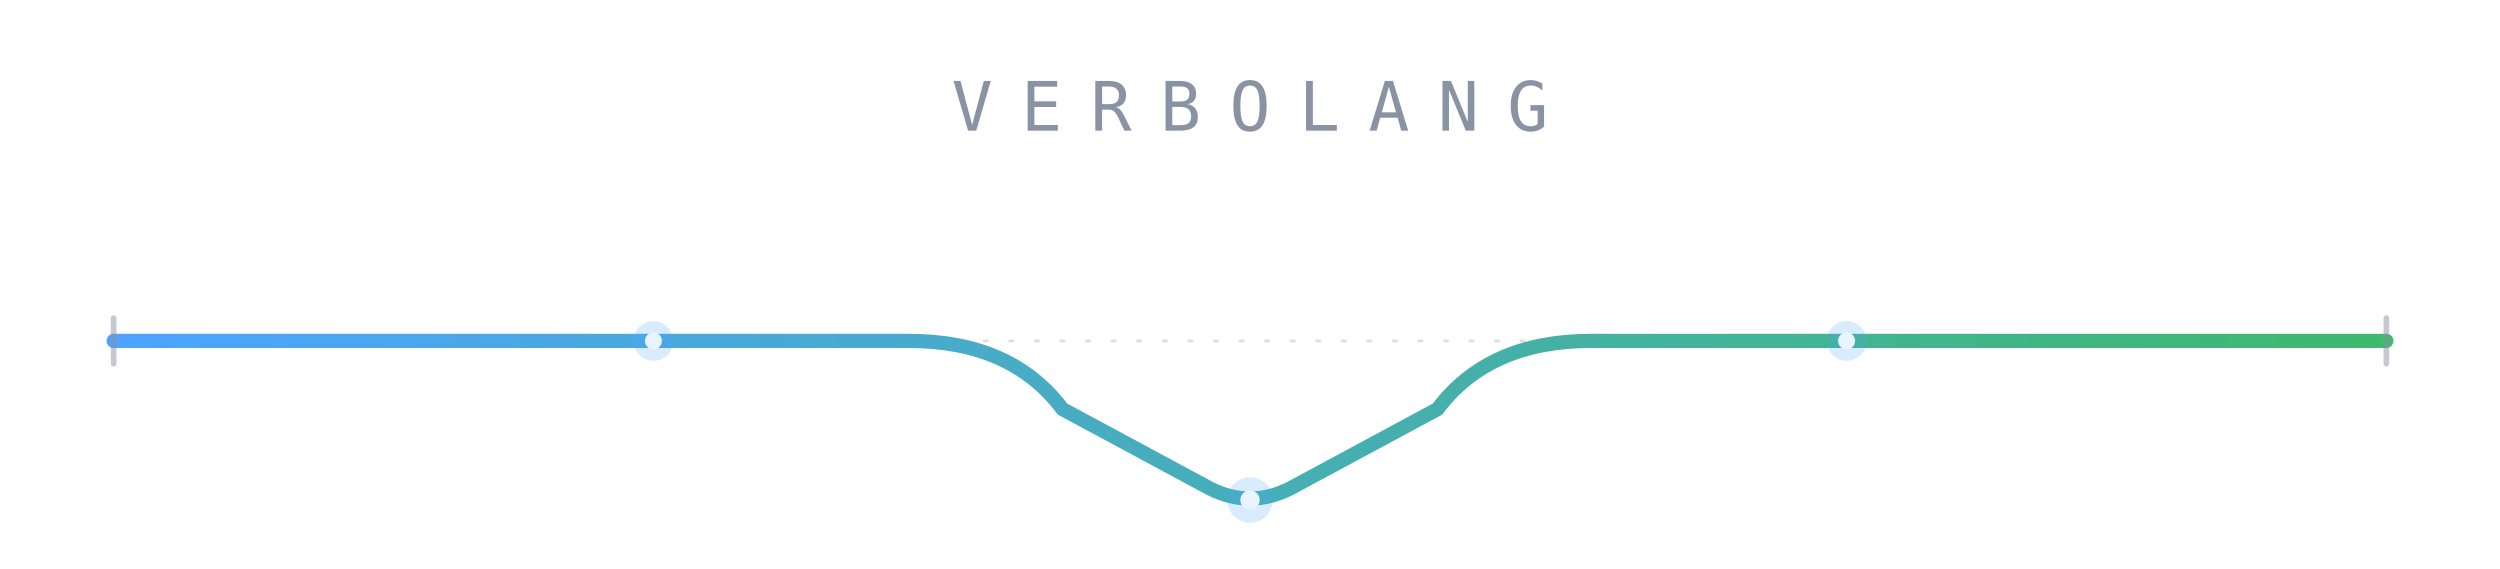
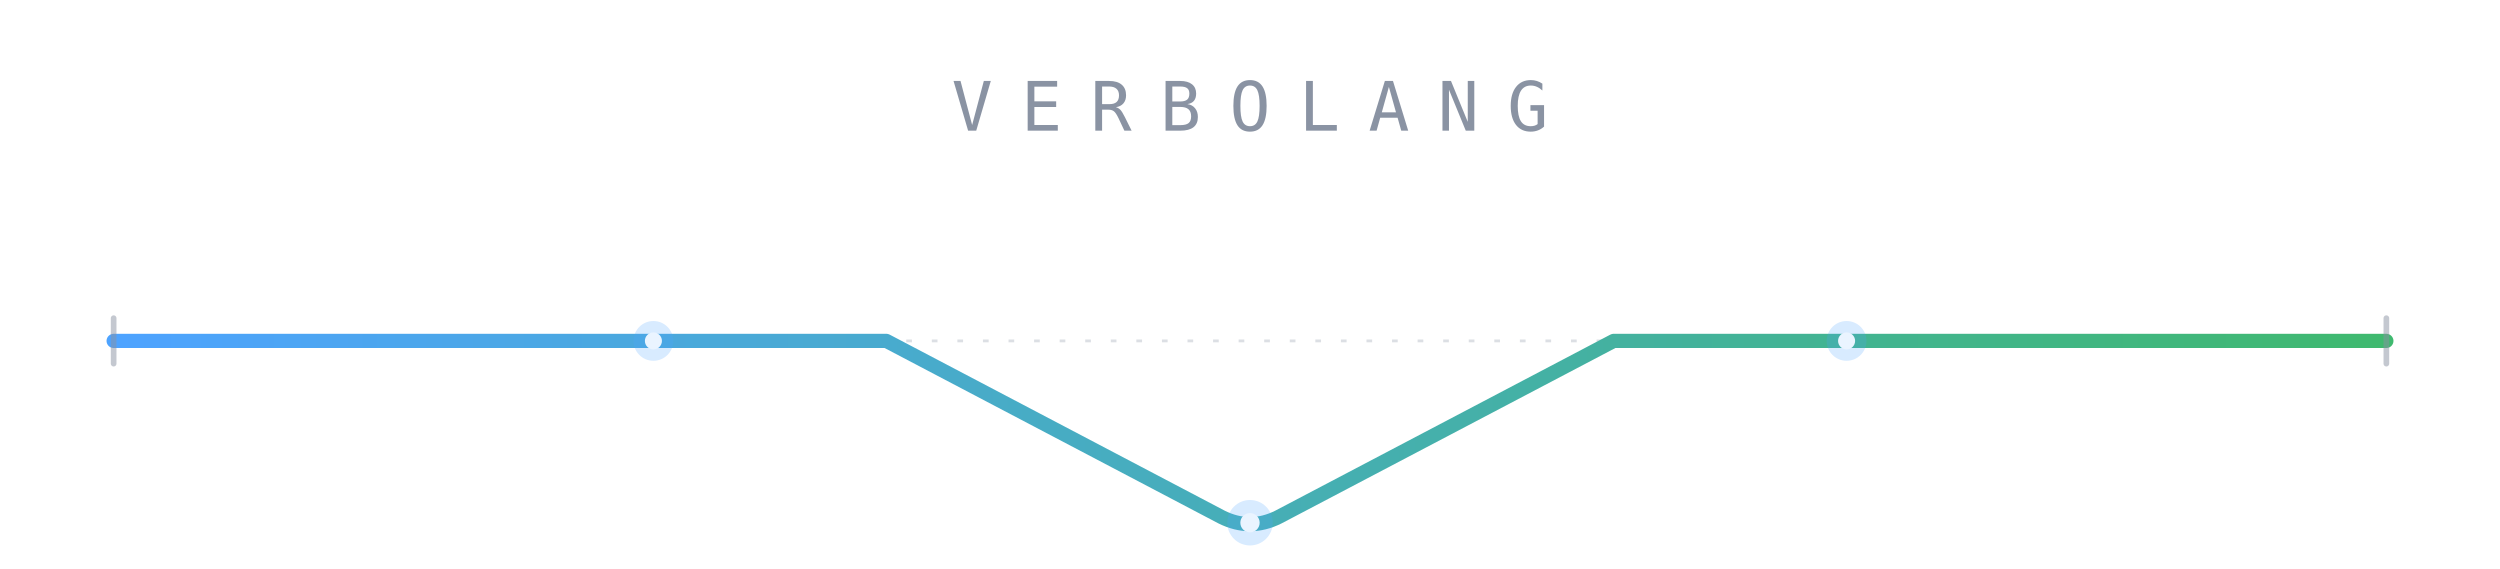
<svg xmlns="http://www.w3.org/2000/svg" viewBox="0 0 880 200" width="880" height="200" role="img" aria-labelledby="vbl-title">
  <defs>
    <linearGradient id="trace" x1="0" y1="0" x2="1" y2="0">
      <stop offset="0" stop-color="#4da3ff" />
      <stop offset="1" stop-color="#3fb96f" />
    </linearGradient>
  </defs>
  <text x="440" y="46" text-anchor="middle" font-family="ui-monospace, 'Cascadia Code', Menlo, Consolas, monospace" font-size="24" letter-spacing="10" fill="#8a93a3">VERBOLANG</text>
  <line x1="40" y1="120" x2="840" y2="120" stroke="#8a93a3" stroke-opacity=".3" stroke-width="1" stroke-dasharray="2 7" />
-   <path d="M40 120 H 320 Q 356 120 374 144 L 426 172 Q 440 179 454 172 L 506 144 Q 524 120 560 120 H 840" fill="none" stroke="url(#trace)" stroke-width="5" stroke-linecap="round" stroke-linejoin="round" />
+   <path d="M40 120 H 312 L 430 182 Q 440 187 450 182 L 568 120 H 840" fill="none" stroke="url(#trace)" stroke-width="5" stroke-linecap="round" stroke-linejoin="round" />
  <circle cx="230" cy="120" r="7" fill="#4da3ff" opacity="0.22" />
  <circle cx="230" cy="120" r="3" fill="#eaf4ff" />
-   <circle cx="440" cy="176" r="8" fill="#4da3ff" opacity="0.22" />
-   <circle cx="440" cy="176" r="3.4" fill="#eaf4ff" />
+   <circle cx="440" cy="184" r="8" fill="#4da3ff" opacity="0.22" />
+   <circle cx="440" cy="184" r="3.4" fill="#eaf4ff" />
  <circle cx="650" cy="120" r="7" fill="#4da3ff" opacity="0.22" />
  <circle cx="650" cy="120" r="3" fill="#eaf4ff" />
  <line x1="40" y1="112" x2="40" y2="128" stroke="#8a93a3" stroke-opacity=".5" stroke-width="2" stroke-linecap="round" />
  <line x1="840" y1="112" x2="840" y2="128" stroke="#8a93a3" stroke-opacity=".5" stroke-width="2" stroke-linecap="round" />
</svg>
